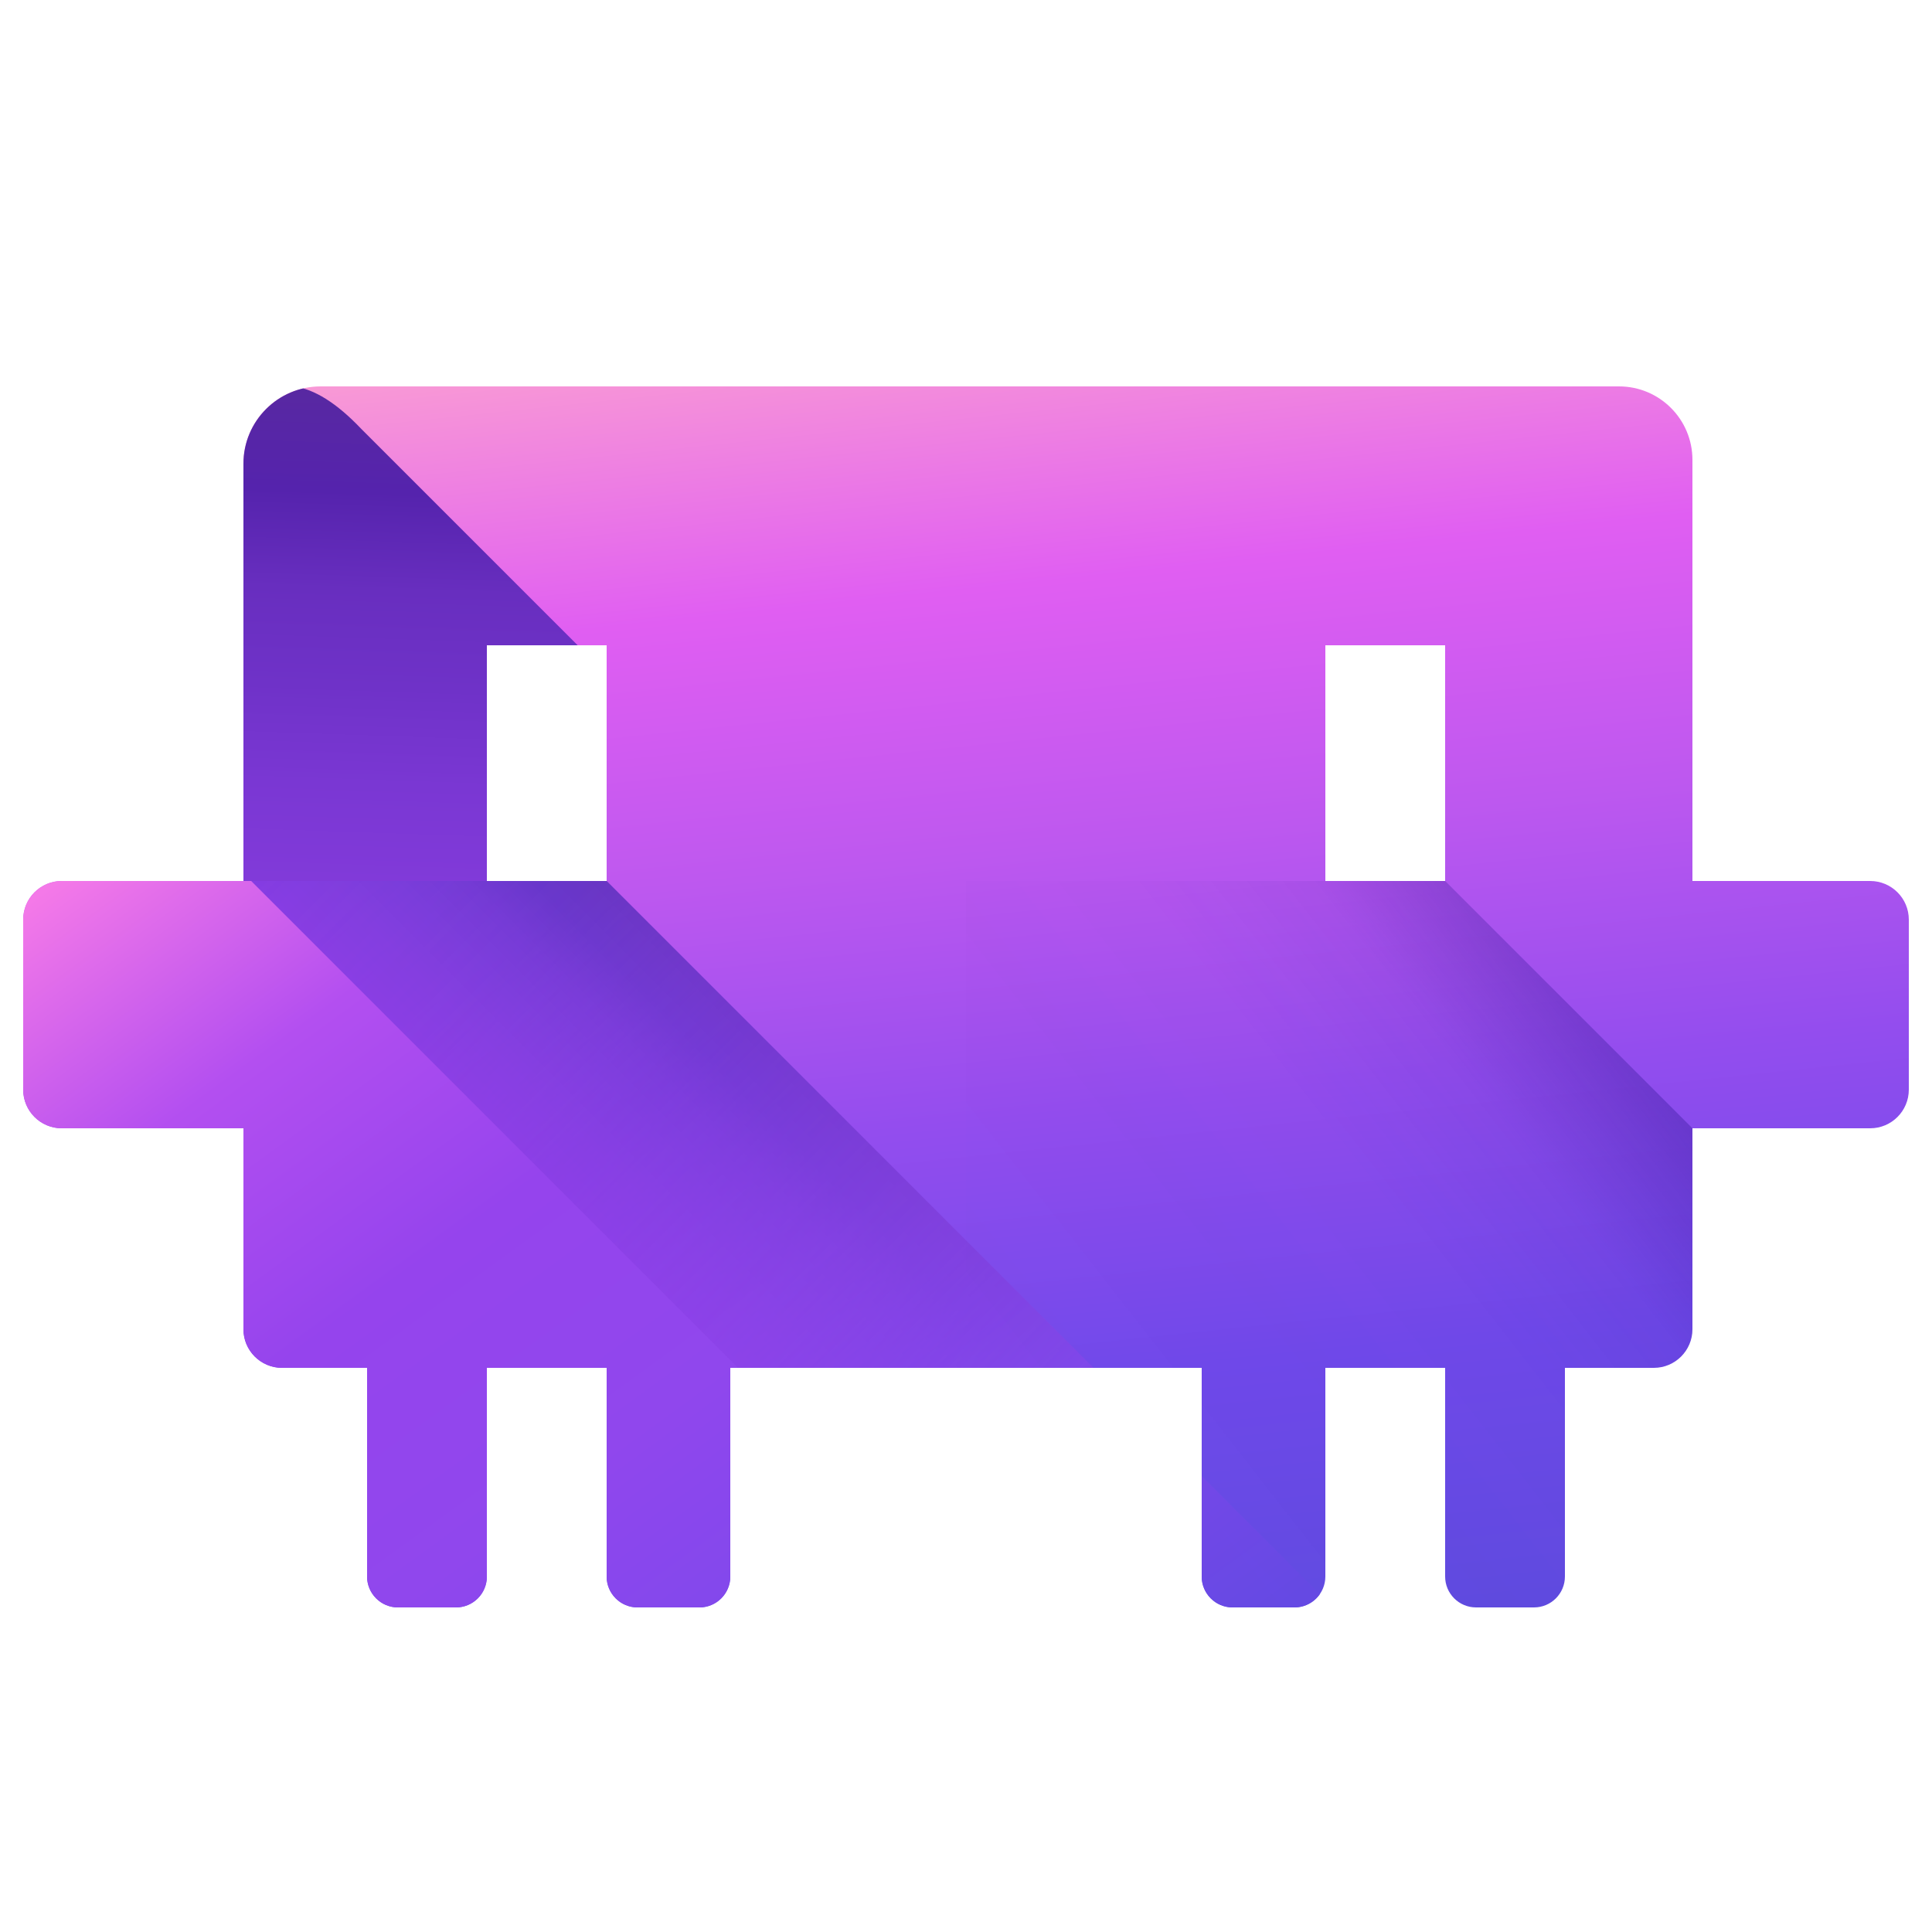
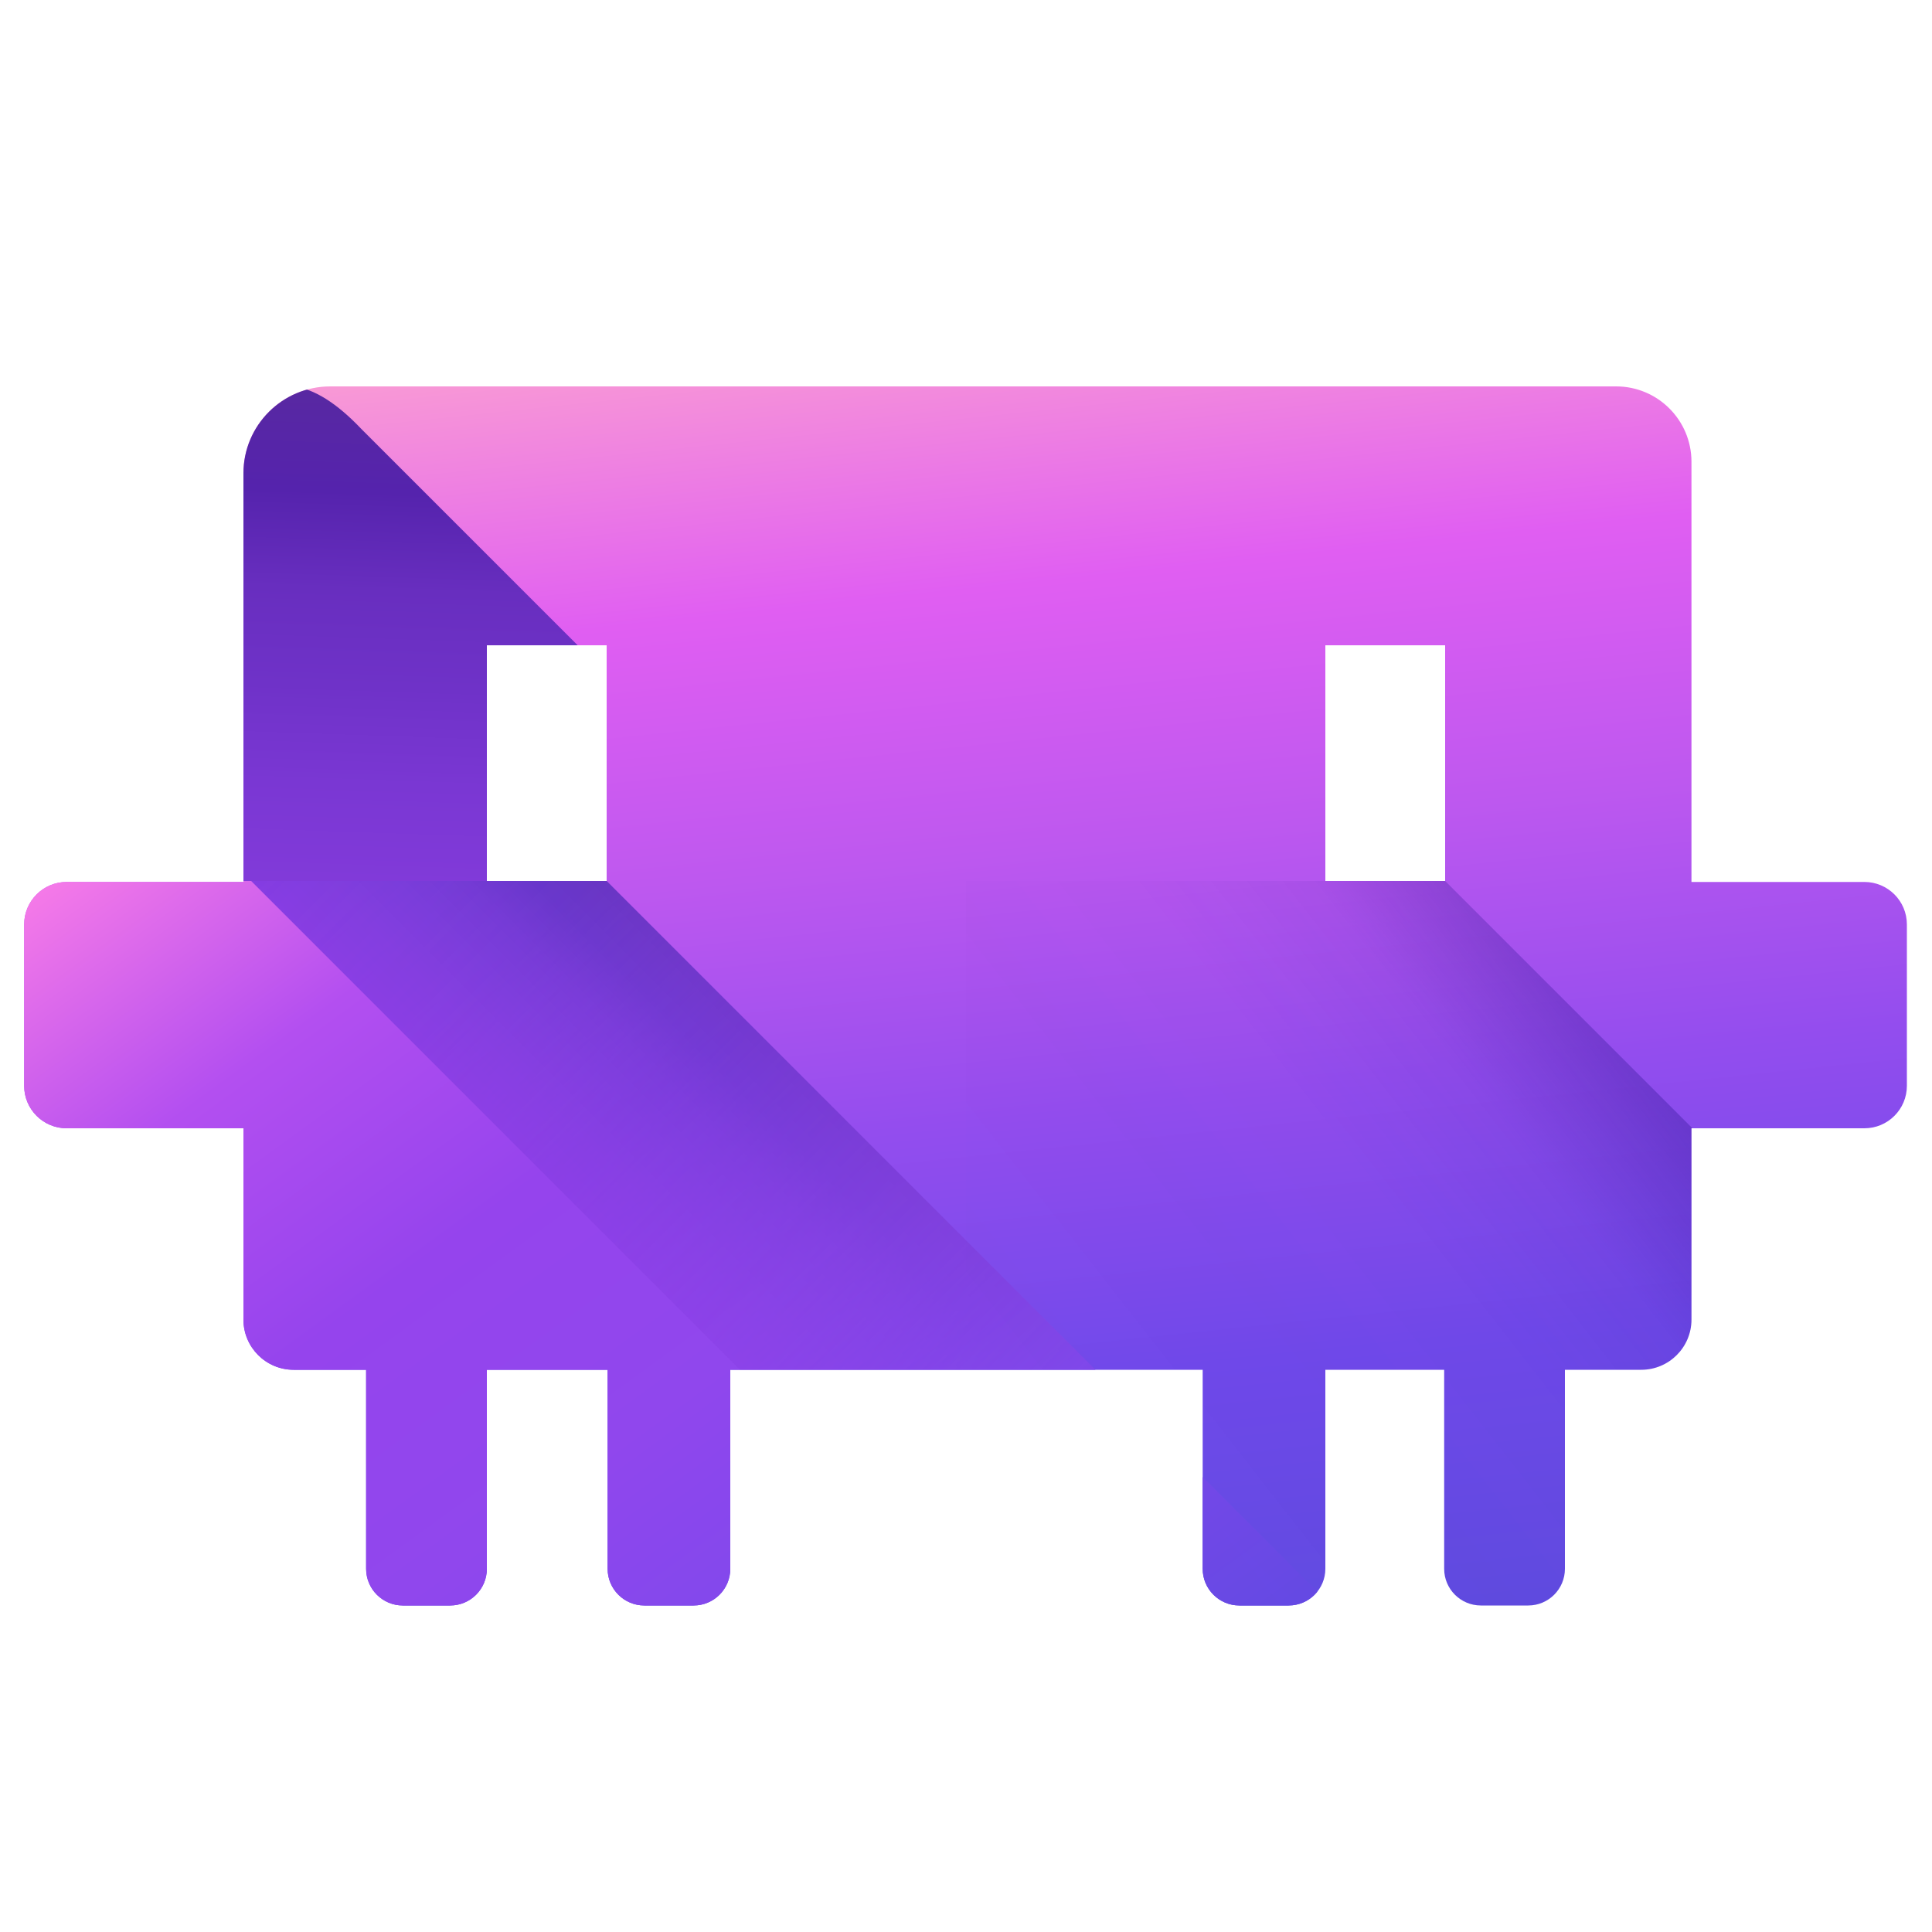
<svg xmlns="http://www.w3.org/2000/svg" viewBox="0 0 500 500" width="500" height="500">
  <defs>
    <linearGradient id="lit" gradientUnits="userSpaceOnUse" x1="11.5" y1="108.9" x2="47.3" y2="449.9">
      <stop offset="0" stop-color="#F898D6" />
      <stop offset="0.2" stop-color="#E05EF2" />
      <stop offset="0.4" stop-color="#BD58EF" />
      <stop offset="0.6" stop-color="#934DEE" />
      <stop offset="0.8" stop-color="#7049EA" />
      <stop offset="1" stop-color="#604BE0" />
    </linearGradient>
    <linearGradient id="lower" gradientUnits="userSpaceOnUse" x1="312.3" y1="429.9" x2="113.6" y2="156.4">
      <stop offset="0" stop-color="#654AE4" />
      <stop offset="0.2" stop-color="#7E48EC" />
      <stop offset="0.4" stop-color="#9047ED" />
      <stop offset="0.6" stop-color="#9544ED" />
      <stop offset="0.8" stop-color="#B34FF0" />
      <stop offset="1" stop-color="#F479E8" />
    </linearGradient>
    <linearGradient id="fold" gradientUnits="userSpaceOnUse" x1="-3.5" y1="98.9" x2="-7.8" y2="224.5">
      <stop offset="0" stop-color="#5828A2" />
      <stop offset="0.2" stop-color="#5523AD" />
      <stop offset="0.4" stop-color="#682EBF" />
      <stop offset="0.6" stop-color="#6F32C8" />
      <stop offset="0.8" stop-color="#7A37D3" />
      <stop offset="1" stop-color="#813AD9" />
    </linearGradient>
    <linearGradient id="band" gradientUnits="userSpaceOnUse" x1="-81.5" y1="81.5" x2="-35.5" y2="35.5">
      <stop offset="0" stop-color="#853CE2" />
      <stop offset="0.2" stop-color="#7F3CDE" />
      <stop offset="0.4" stop-color="#763BD9" />
      <stop offset="0.6" stop-color="#6D38D2" />
      <stop offset="0.8" stop-color="#5E33C5" />
      <stop offset="1" stop-color="#5C31BB" />
    </linearGradient>
    <linearGradient id="band-fade" gradientUnits="userSpaceOnUse" x1="147" y1="147" x2="320" y2="320">
      <stop offset="0" stop-color="#FFF" stop-opacity="1" />
      <stop offset="0.25" stop-color="#FFF" stop-opacity="0.847" />
      <stop offset="0.5" stop-color="#FFF" stop-opacity="0.565" />
      <stop offset="0.75" stop-color="#FFF" stop-opacity="0.329" />
      <stop offset="1" stop-color="#FFF" stop-opacity="0.008" />
    </linearGradient>
    <linearGradient id="crease" gradientUnits="userSpaceOnUse" x1="-14.9" y1="11.6" x2="129.6" y2="-101.2">
      <stop offset="0" stop-color="#280F8C" stop-opacity="0" />
      <stop offset="0.6" stop-color="#280F8C" stop-opacity="0.016" />
      <stop offset="0.8" stop-color="#280F8C" stop-opacity="0.075" />
      <stop offset="1" stop-color="#280F8C" stop-opacity="0.329" />
    </linearGradient>
    <mask id="band-mask" maskUnits="userSpaceOnUse" x="0" y="0" width="500" height="500">
      <rect width="500" height="500" fill="url(#band-fade)" />
    </mask>
    <clipPath id="silhouette">
-       <path d="M 83,100 H 419 A 19,19 0 0 1 438,119 V 344 A 10,10 0 0 1 428,354 H 73 A 10,10 0 0 1 63,344 V 120 A 20,20 0 0 1 83,100 Z                M 16,228 H 484 A 10,10 0 0 1 494,238 V 282 A 10,10 0 0 1 484,292 H 16 A 10,10 0 0 1 6,282 V 238 A 10,10 0 0 1 16,228 Z                M 95,340 H 126 V 408 A 8,8 0 0 1 118,416 H 103 A 8,8 0 0 1 95,408 Z                M 157,340 H 189 V 408 A 8,8 0 0 1 181,416 H 165 A 8,8 0 0 1 157,408 Z                M 311,340 H 343 V 408 A 8,8 0 0 1 335,416 H 319 A 8,8 0 0 1 311,408 Z                M 374,340 H 405 V 408 A 8,8 0 0 1 397,416 H 382 A 8,8 0 0 1 374,408 Z                M 126,167 V 228 H 157 V 167 Z                M 343,167 V 228 H 374 V 167 Z" />
+       <path d="M 85.5,100 H 418.25 A 19.5,19.5 0 0 1 437.75,119.5 V 341.5 A 13,13 0 0 1 424.75,354.5 H 76 A 13,13 0 0 1 63,341.5 V 122.5 A 22.5,22.5 0 0 1 85.5,100 Z                M 17.25,228.25 H 482.5 A 11,11 0 0 1 493.5,239.25 V 281 A 11,11 0 0 1 482.5,292 H 17.25 A 11,11 0 0 1 6.25,281 V 239.25 A 11,11 0 0 1 17.25,228.25 Z                M 94.75,340 H 126 V 406 A 9.5,9.5 0 0 1 116.5,415.5 H 104.25 A 9.5,9.5 0 0 1 94.75,406 Z                M 157.25,340 H 189 V 406 A 9.5,9.5 0 0 1 179.5,415.5 H 166.75 A 9.5,9.5 0 0 1 157.25,406 Z                M 311.25,340 H 343 V 406 A 9.5,9.5 0 0 1 333.5,415.5 H 320.75 A 9.5,9.5 0 0 1 311.25,406 Z                M 373.75,340 H 405 V 406 A 9.5,9.5 0 0 1 395.5,415.5 H 383.25 A 9.5,9.5 0 0 1 373.75,406 Z                M 126,167 V 228 H 157 V 167 Z                M 343,167 V 228 H 374 V 167 Z" />
    </clipPath>
  </defs>
  <g clip-path="url(#silhouette)">
    <rect width="500" height="500" fill="url(#lit)" />
    <path d="M 0,228 H 157 L 429,500 H 0 Z" fill="url(#lower)" />
    <g mask="url(#band-mask)">
      <path d="M 65,228 H 157 L 429,500 H 337 Z" fill="url(#band)" />
    </g>
    <path d="M 0,100 H 76 Q 84,101 93.5,111 L 149.5,167 H 126 V 228 H 0 Z" fill="url(#fold)" />
    <path d="M 250,228 H 374 L 500,354 V 500 H 250 Z" fill="url(#crease)" />
  </g>
</svg>
